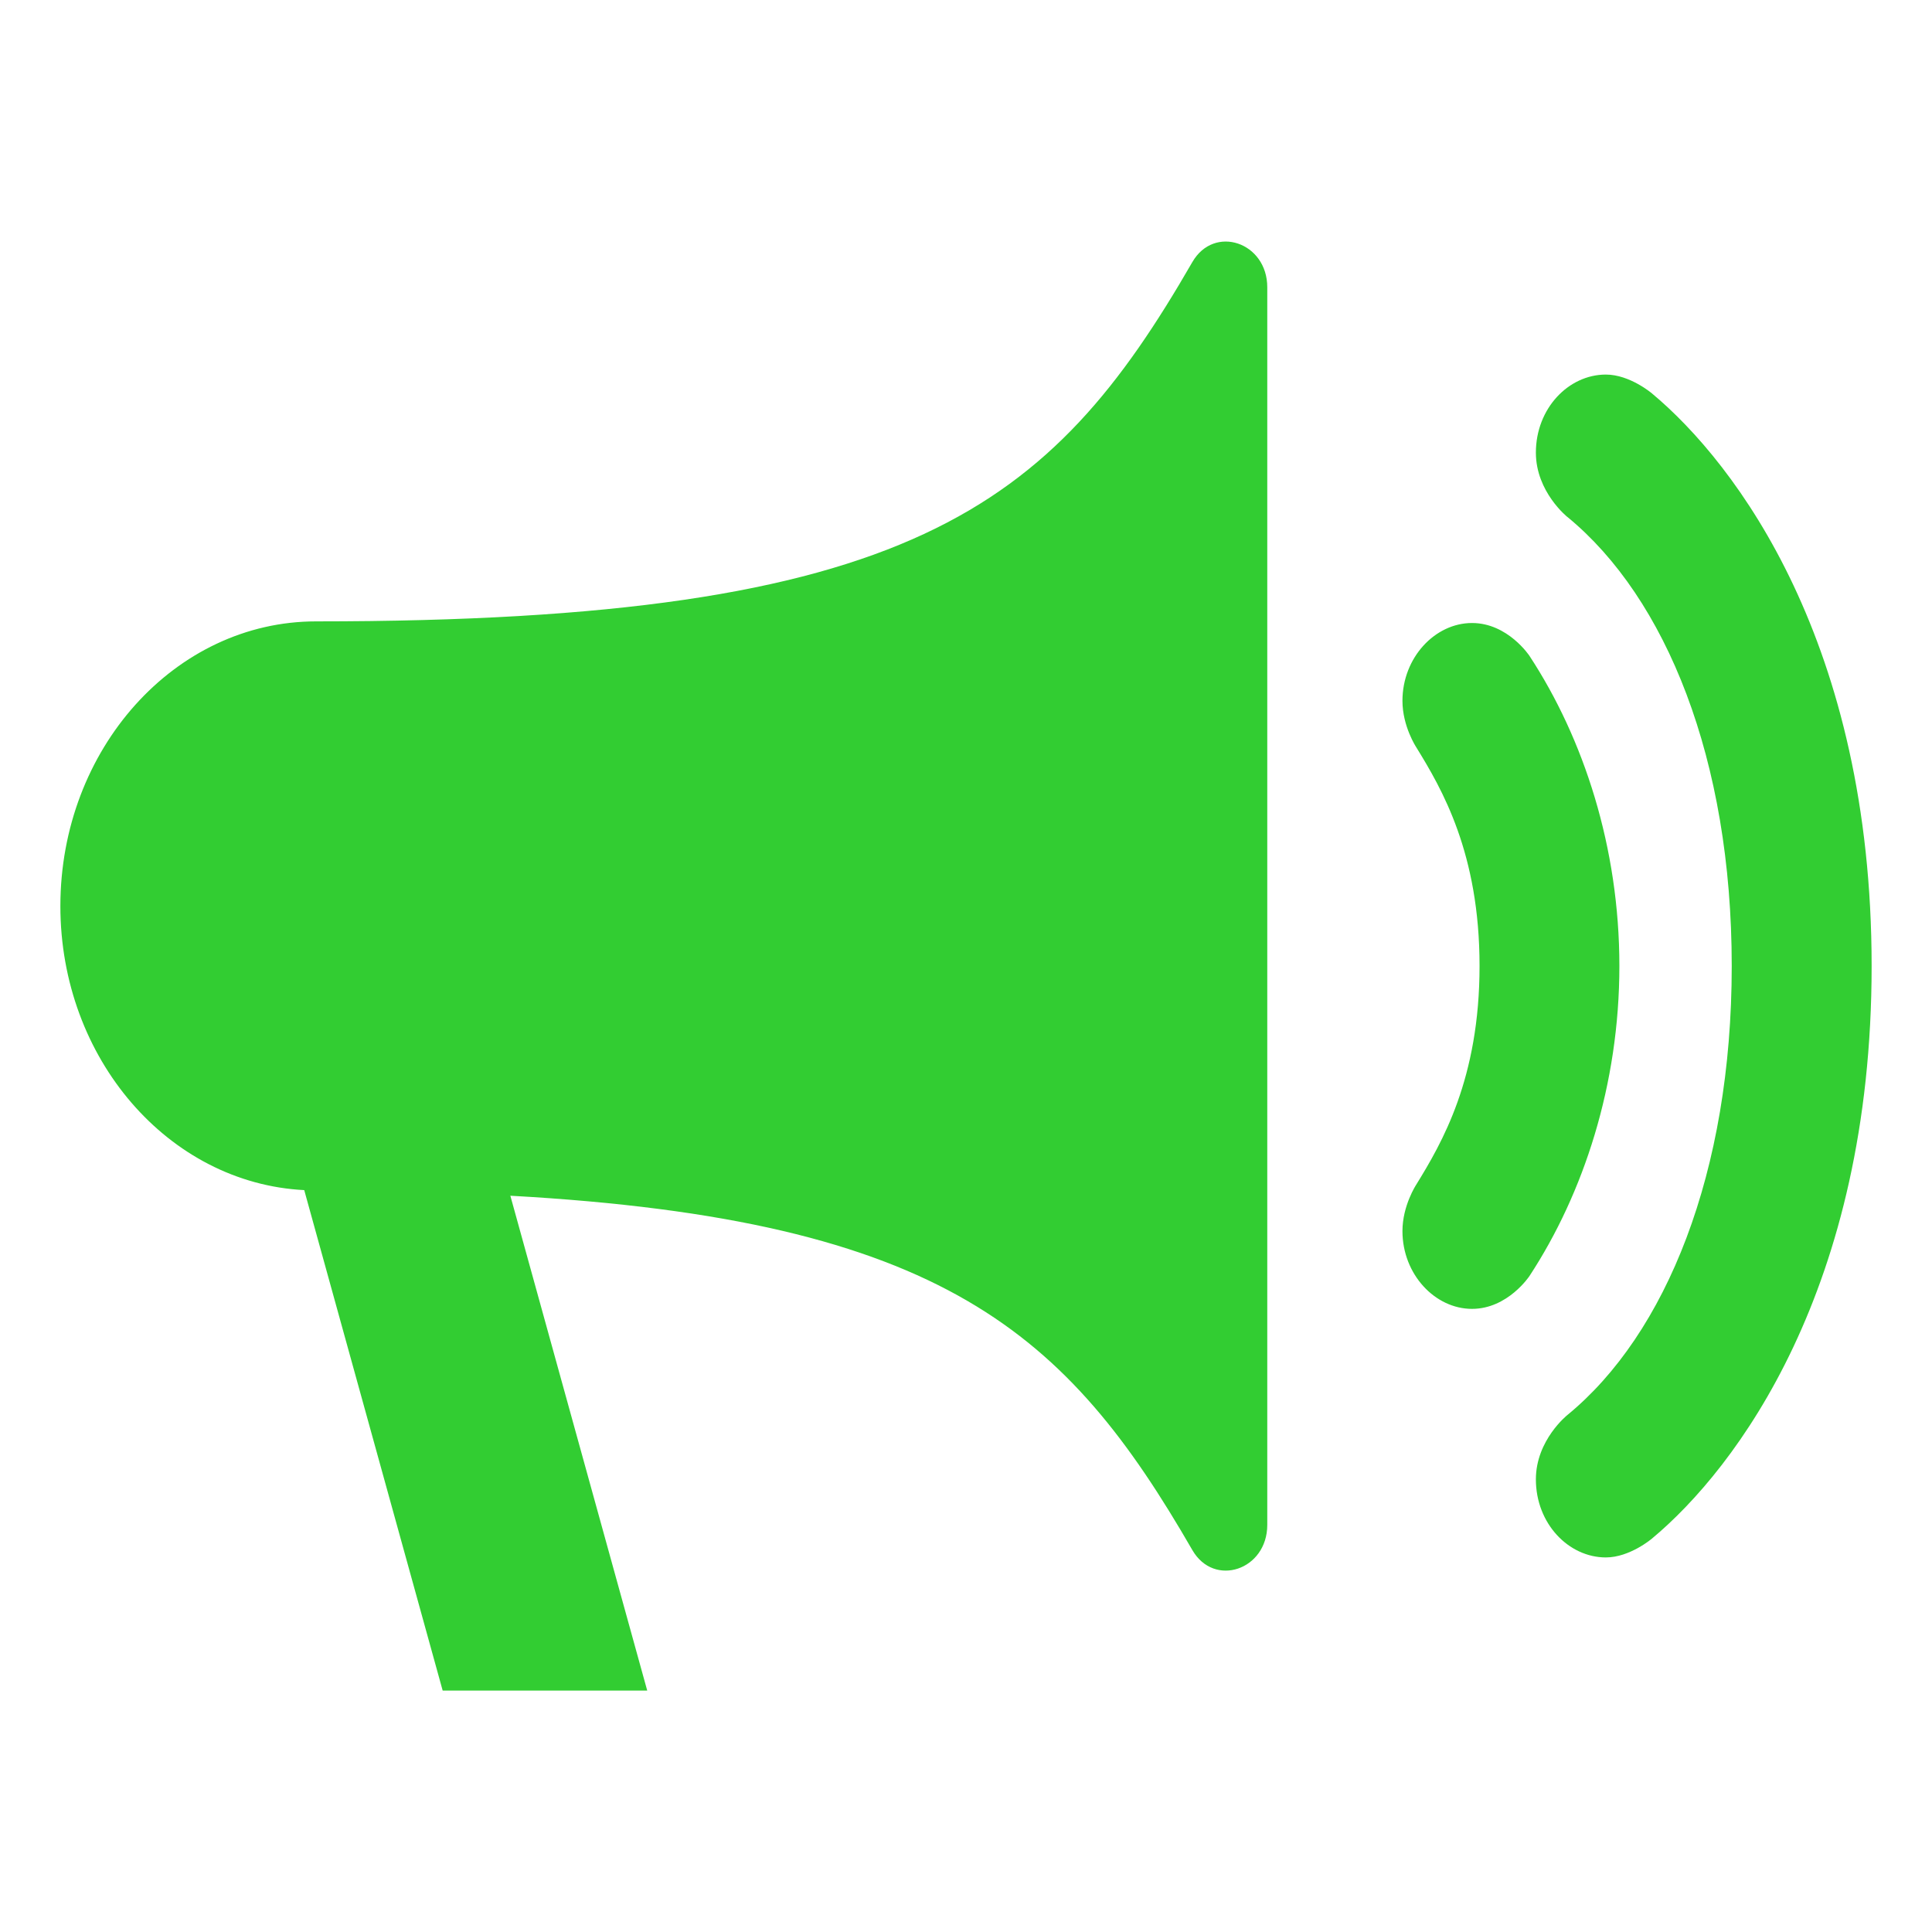
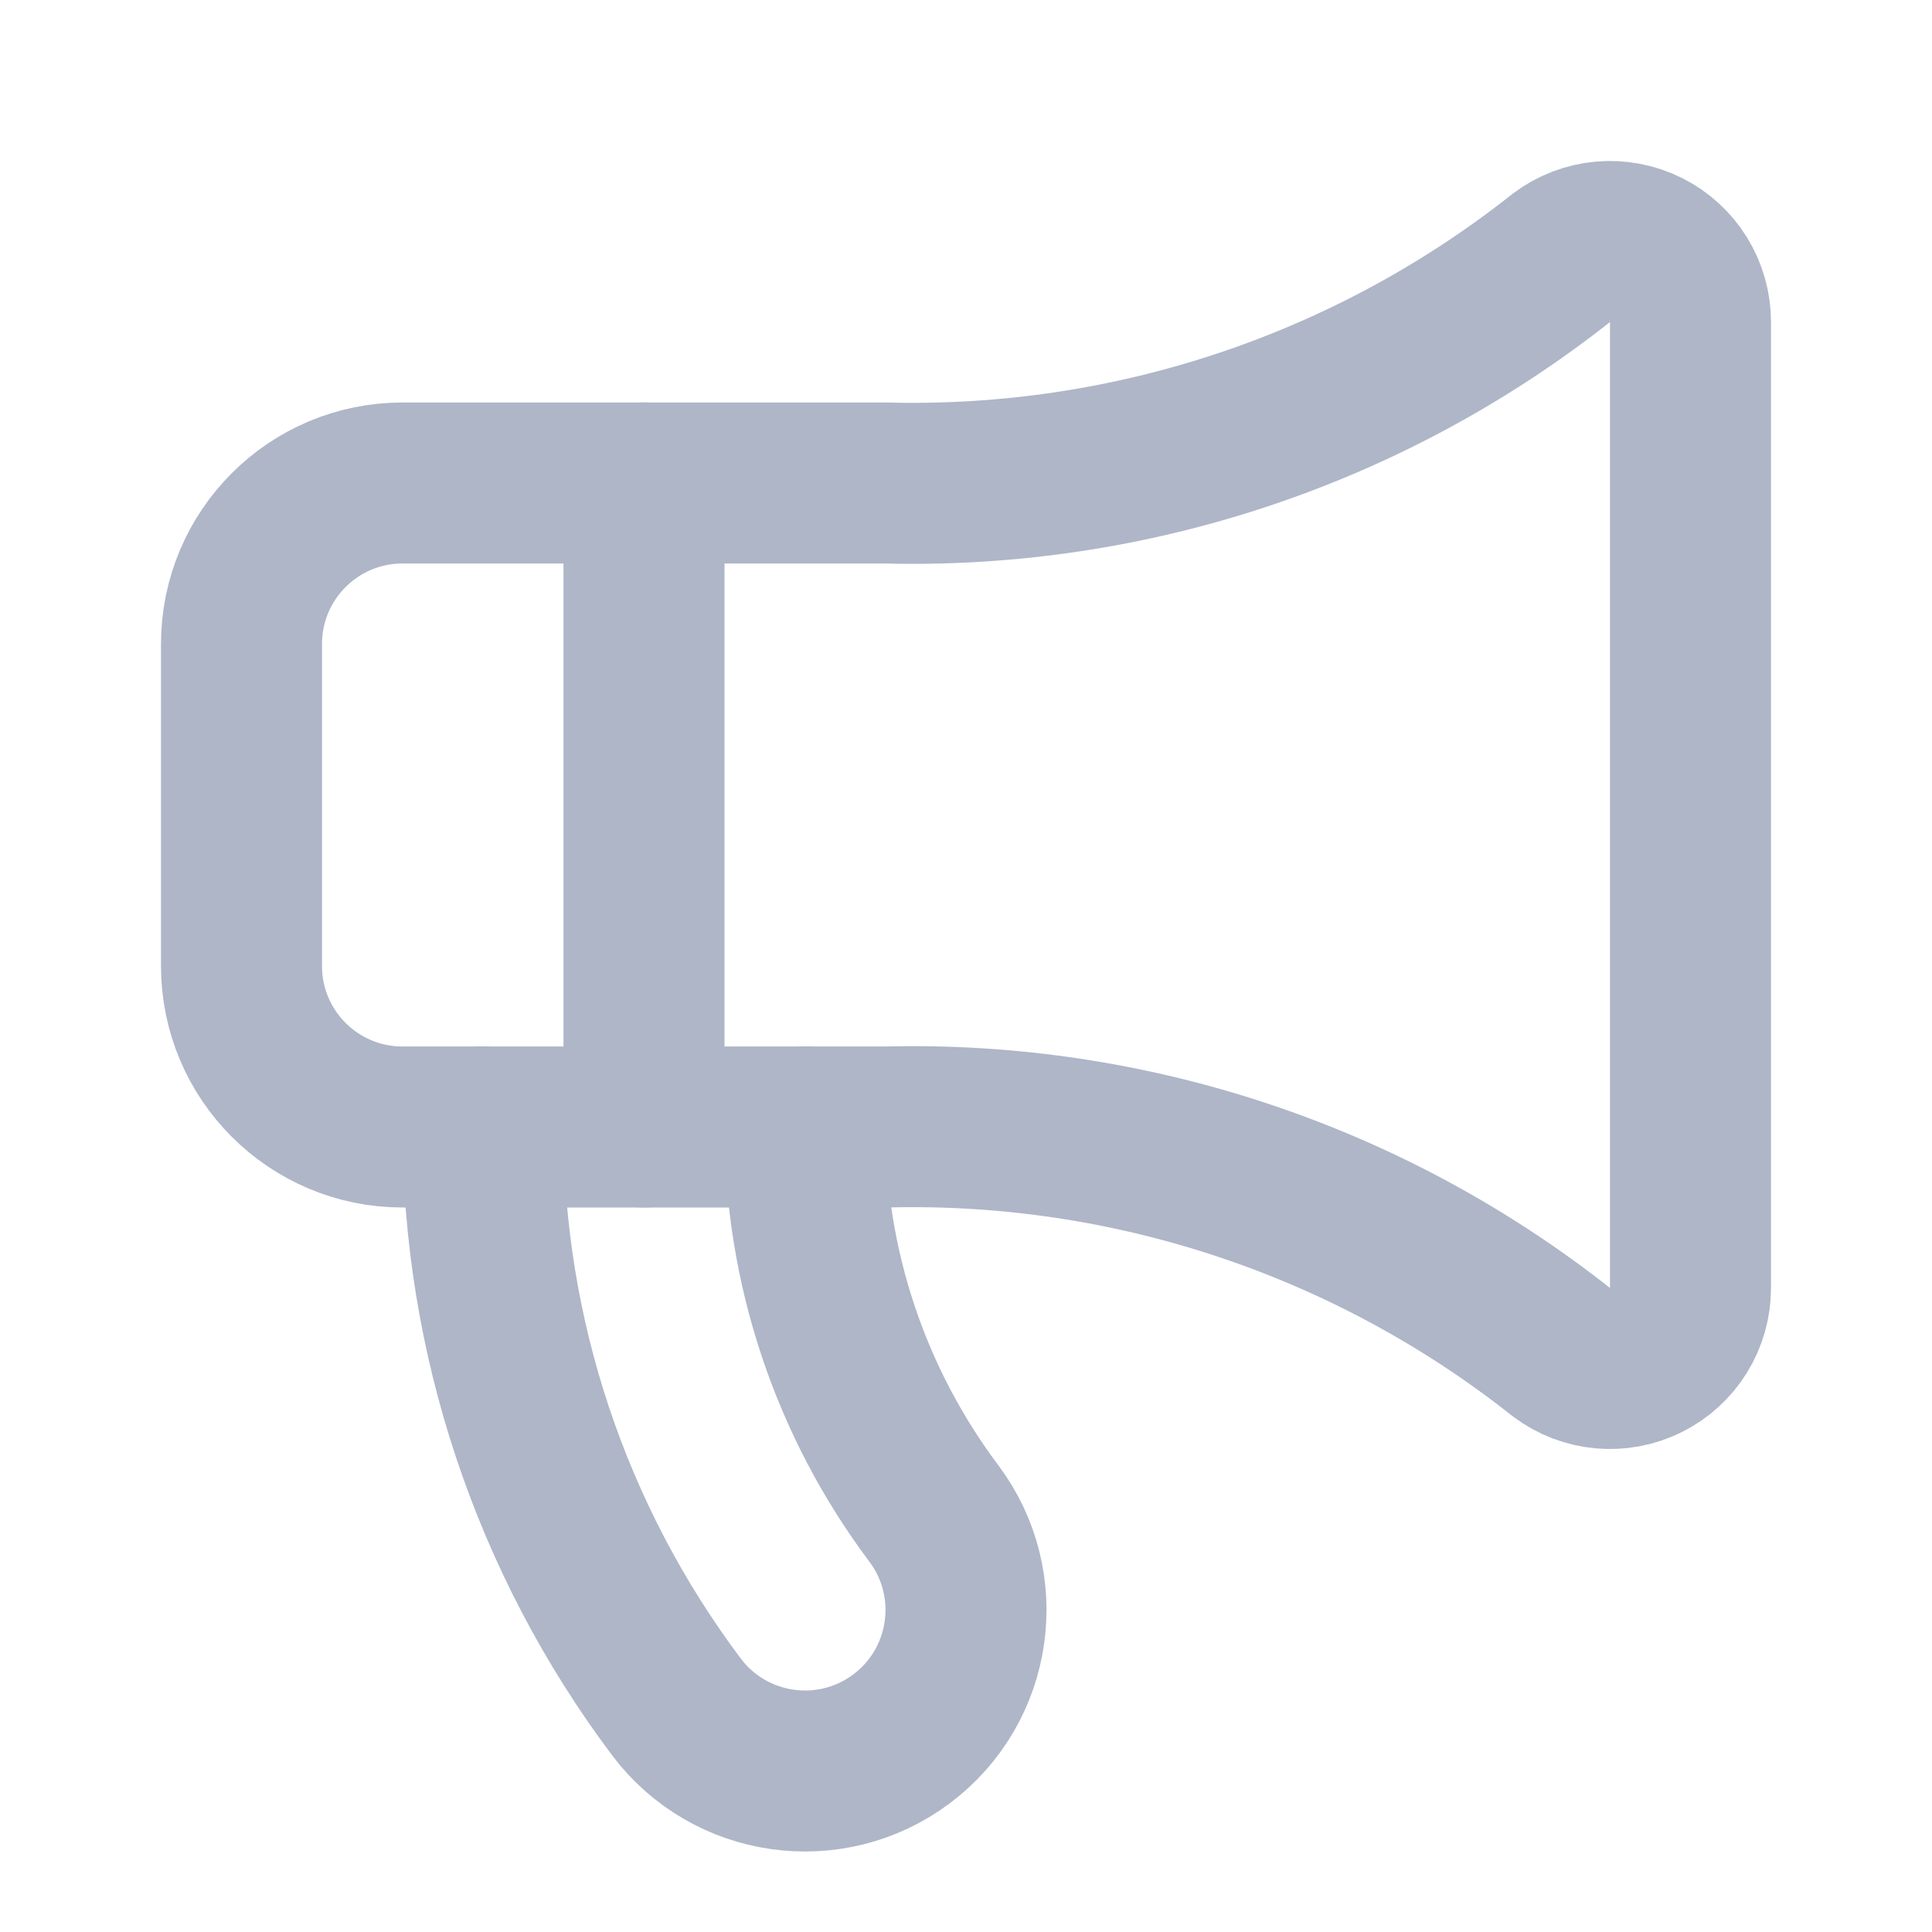
- <svg xmlns="http://www.w3.org/2000/svg" height="32" viewBox="0 0 32 32" width="32">
-   <path d="m20.99 4.757v10.25 10.25c0 .746-.879 1.044-1.241.417-2.07-3.588-4.115-5.47-11.296-5.869l2.267 8.196h-3.388l-2.293-8.289c-2.246-.114-4.039-2.178-4.039-4.704 0-2.6 1.897-4.716 4.235-4.716 9.848 0 12.163-1.875 14.514-5.951.362-.627 1.241-.329 1.241.417zm5.832 11.243c0 1.964-.594 3.768-1.488 5.133 0 0-.358.546-.953.546-.612 0-1.152-.571-1.152-1.289 0-.423.228-.768.228-.768.426-.692 1.049-1.755 1.049-3.623s-.623-2.931-1.049-3.623c0 0-.228-.344-.228-.768 0-.717.54-1.289 1.152-1.289.595 0 .953.546.953.546.895 1.365 1.488 3.169 1.488 5.134zm-.86-7.436s-.523-.416-.523-1.067c0-.733.541-1.293 1.159-1.293.397 0 .762.311.762.311 1.4 1.165 3.64 4.149 3.64 9.485 0 5.336-2.24 8.321-3.64 9.485 0 0-.365.311-.762.311-.617 0-1.159-.56-1.159-1.293 0-.652.523-1.067.523-1.067 1.63-1.337 2.721-4.011 2.721-7.436s-1.091-6.098-2.72-7.436z" fill="#32cd32" />
+ <svg xmlns="http://www.w3.org/2000/svg" width="24" height="24" viewBox="0 0 24 24" fill="none" stroke="#aeb6c8" stroke-width="2" stroke-linecap="round" stroke-linejoin="round">
+   <path d="M11 6a13 13 0 0 0 8.4-2.8A1 1 0 0 1 21 4v12a1 1 0 0 1-1.6.8A13 13 0 0 0 11 14H5a2 2 0 0 1-2-2V8a2 2 0 0 1 2-2z" />
+   <path d="M6 14a12 12 0 0 0 2.4 7.2 2 2 0 0 0 3.2-2.4A8 8 0 0 1 10 14" />
+   <path d="M8 6v8" />
</svg>
